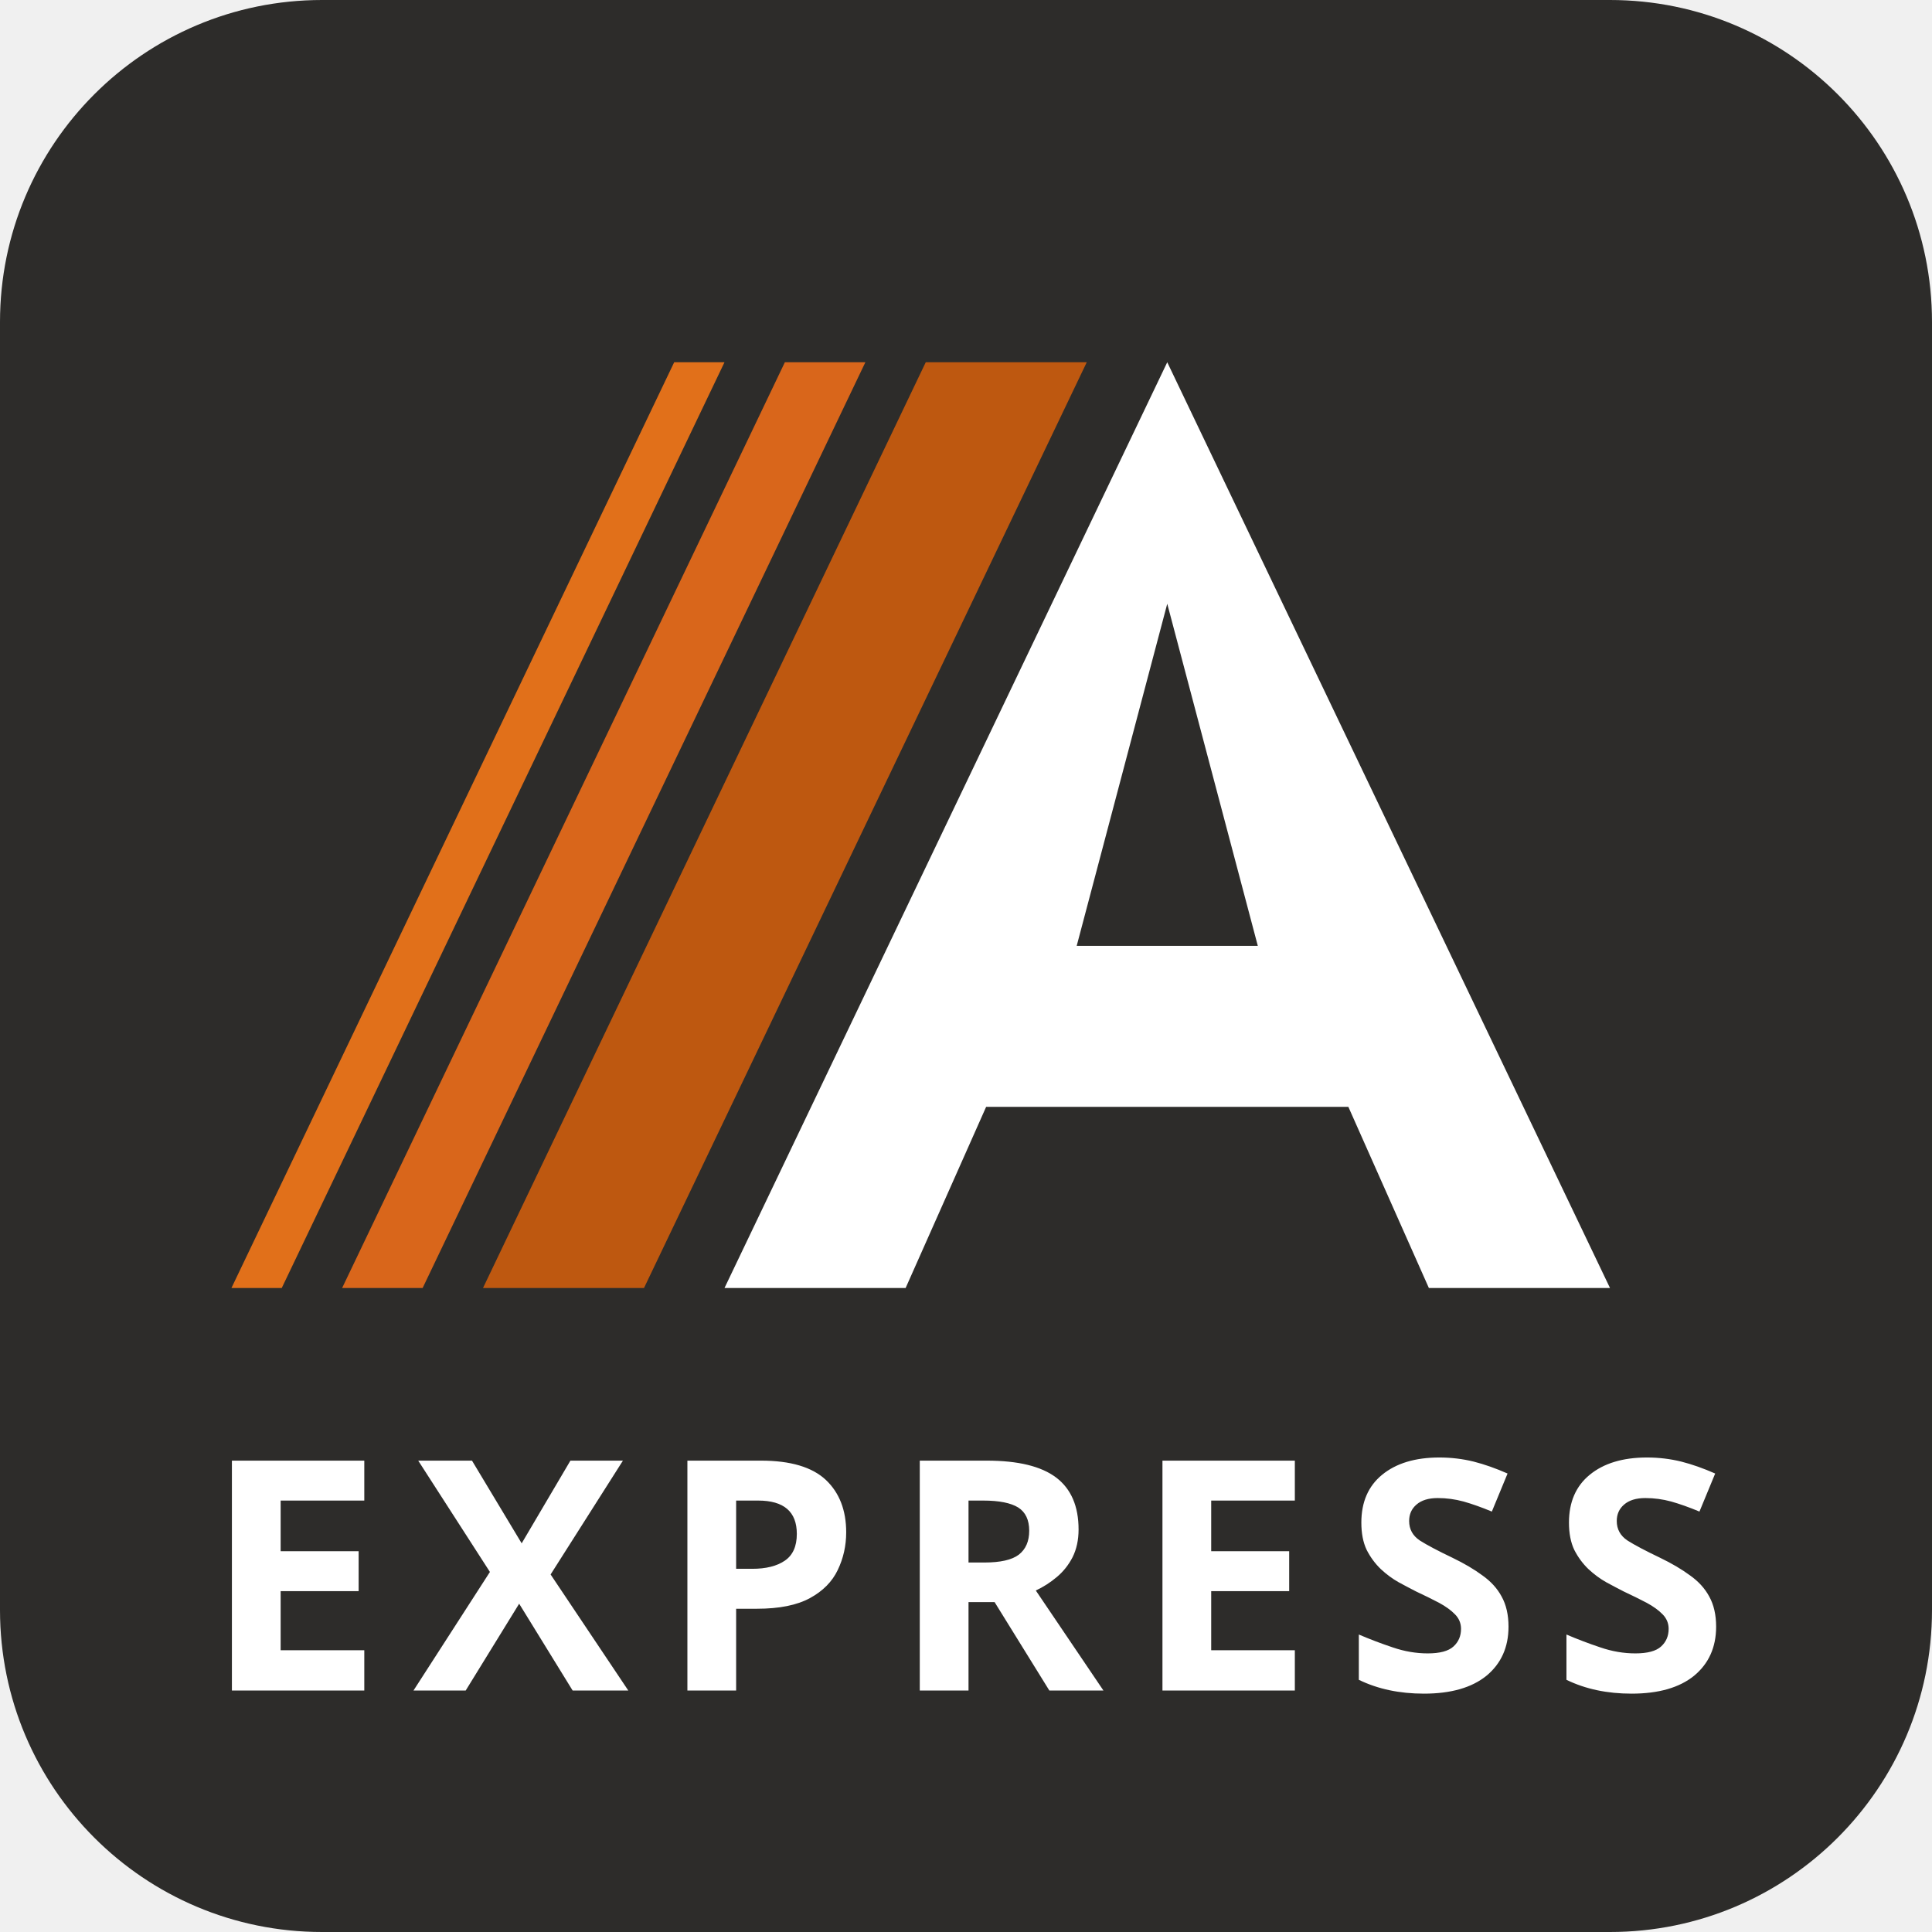
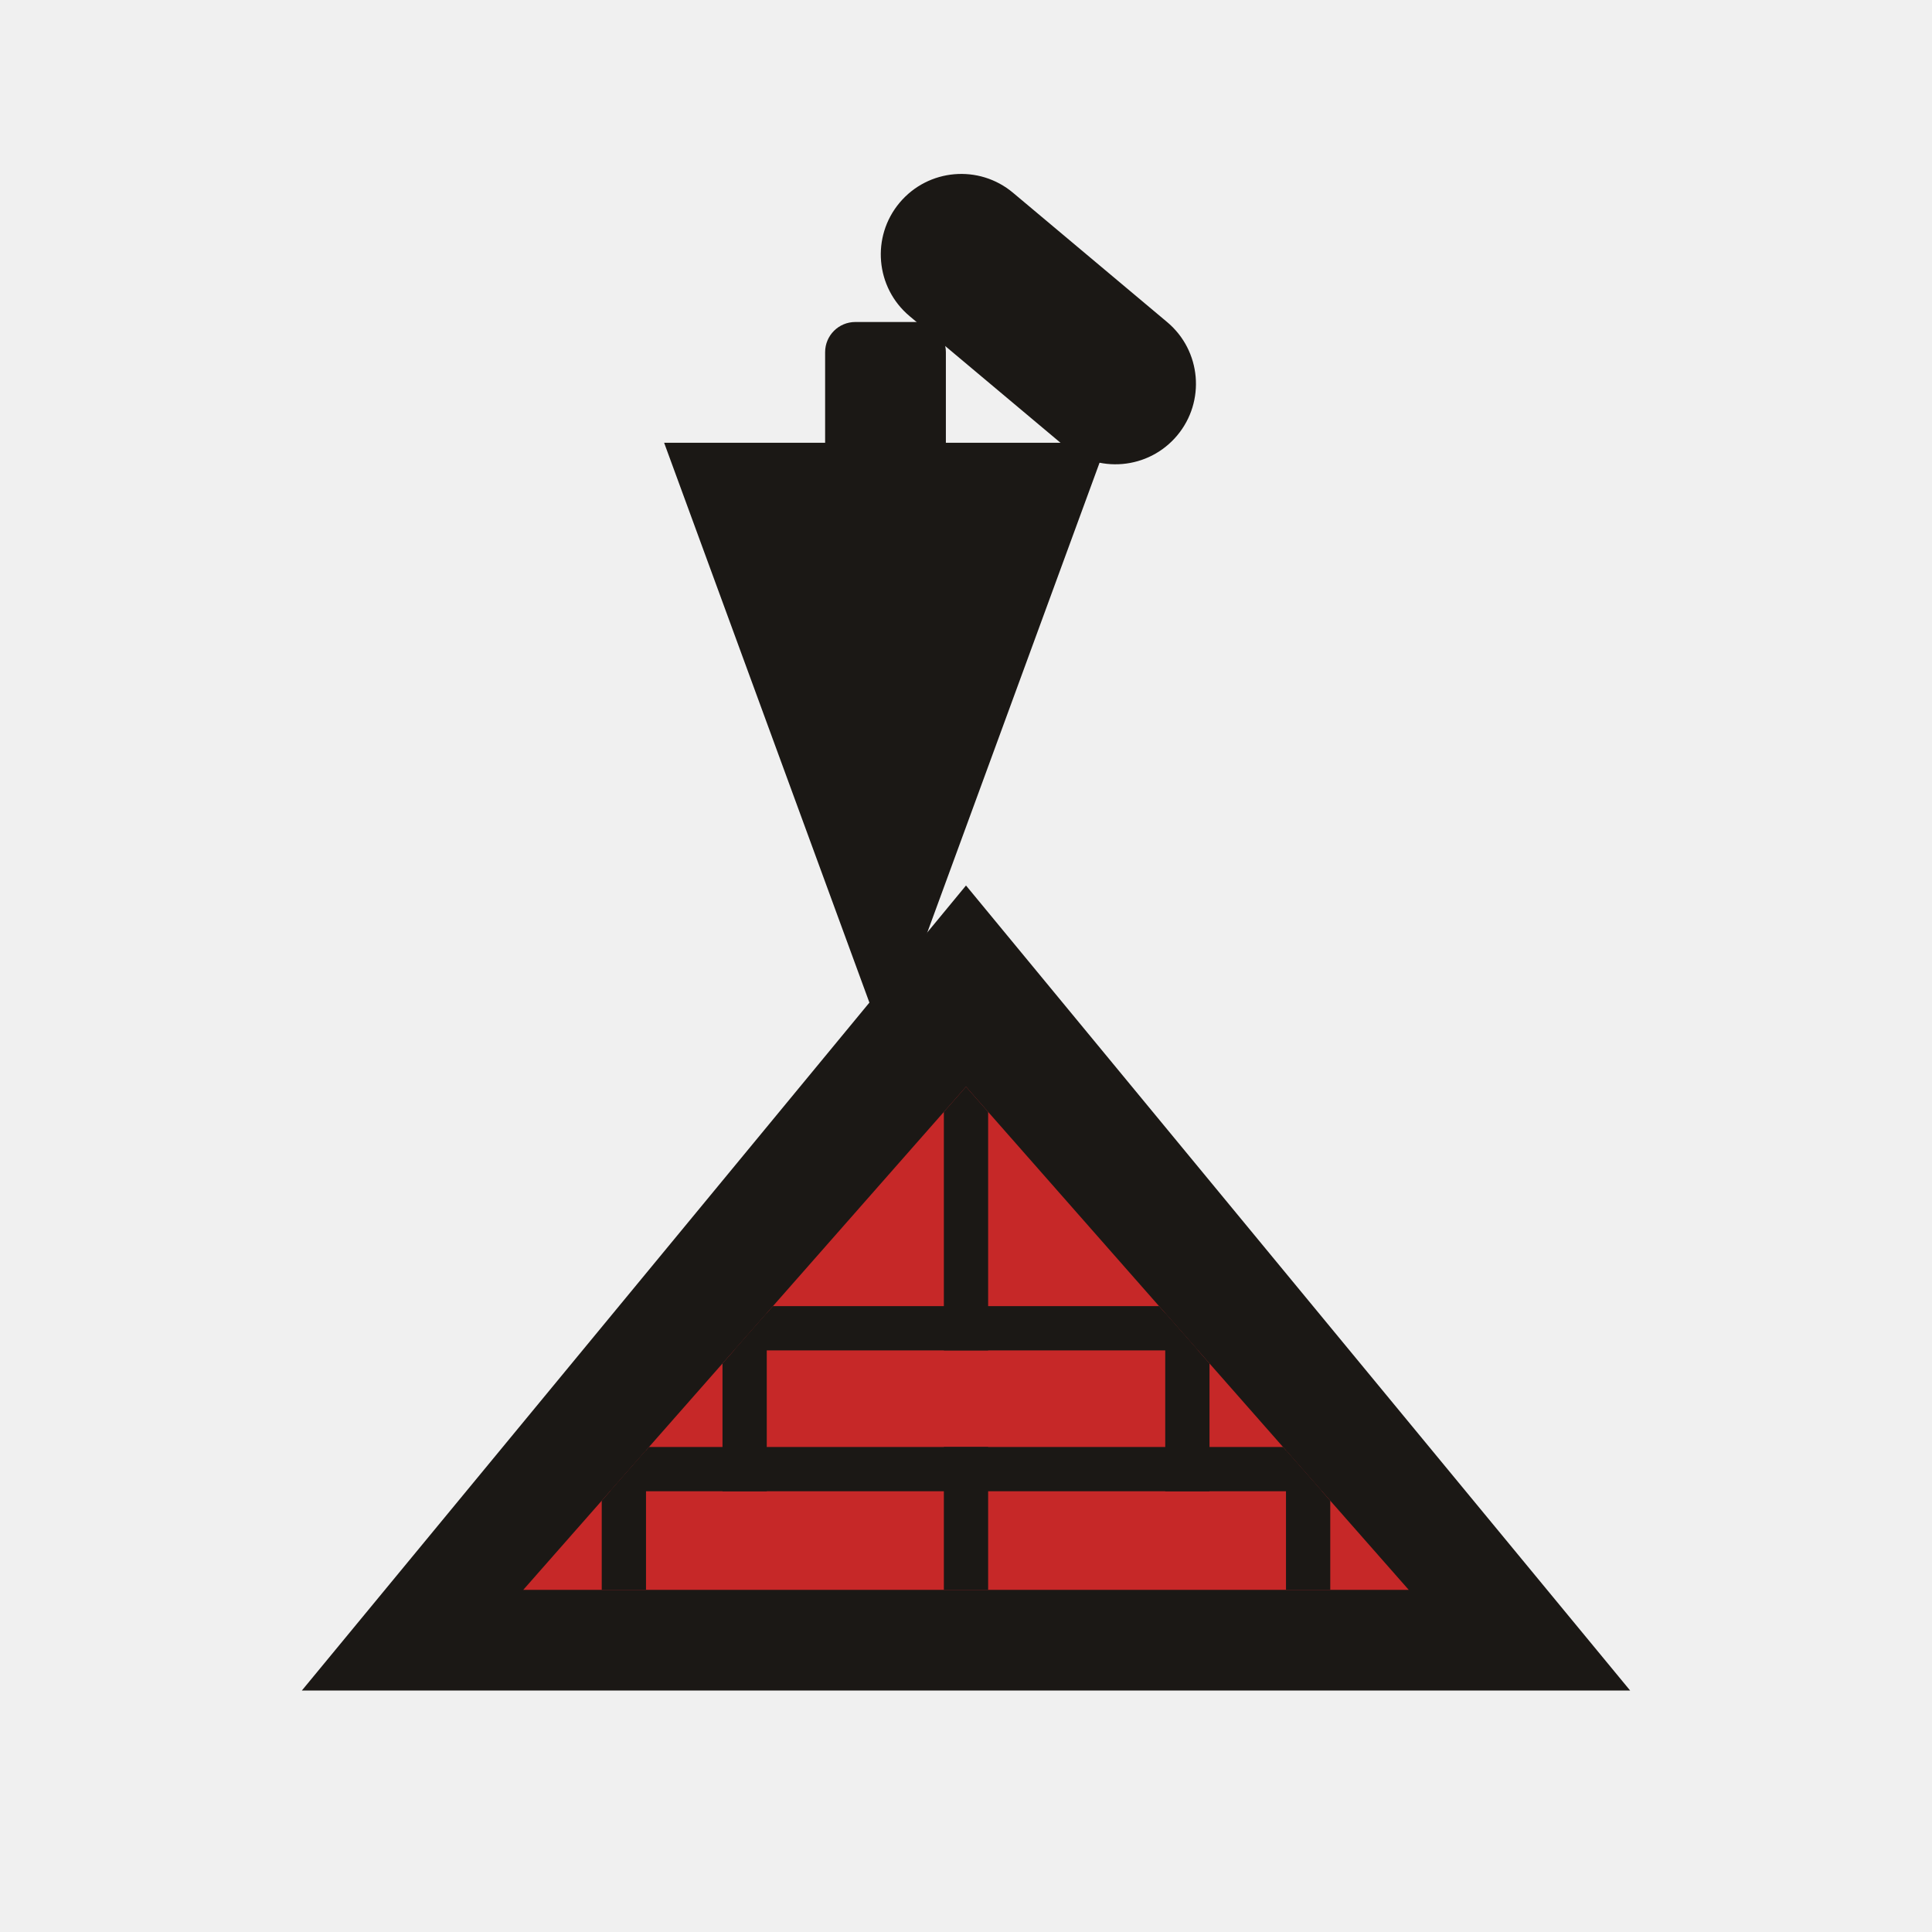
- <svg xmlns="http://www.w3.org/2000/svg" viewBox="0 0 96 96" role="img" aria-label="Arena Express">
-   <rect x="0" y="0" width="96" height="96" rx="16" fill="#2D2C2A" />
-   <polygon points="33.5,18 36,18 14,64 11.5,64" fill="#E1701A" />
-   <polygon points="39,18 43,18 21,64 17,64" fill="#D9661B" />
-   <polygon points="46,18 54,18 32,64 24,64" fill="#BE5810" />
-   <path fill-rule="evenodd" d="M58 18 L80 64 L71 64 L67 55 L49 55 L45 64 L36 64 Z M58 30 L62.5 47 L53.5 47 Z" fill="#FFFFFF" />
-   <text x="48" y="84" text-anchor="middle" font-family="'Barlow', 'Arial Black', sans-serif" font-size="16" font-weight="800" letter-spacing="1.5" fill="#FFFFFF">EXPRESS</text>
+ <svg xmlns="http://www.w3.org/2000/svg" viewBox="0 0 96 96" role="img" aria-label="El Concreto">
+   <defs>
+     <clipPath id="techo">
+       <polygon points="48,54 26,79 70,79" />
+     </clipPath>
+   </defs>
+   <polygon points="48,44 15,84 81,84" fill="#1B1815" />
+   <polygon points="48,54 26,79 70,79" fill="#C62828" />
+   <g clip-path="url(#techo)" stroke="#1B1815" stroke-width="2.2" stroke-linecap="square">
+     <line x1="20" y1="66" x2="76" y2="66" />
+     <line x1="20" y1="73" x2="76" y2="73" />
+     <line x1="48" y1="54" x2="48" y2="66" />
+     <line x1="37" y1="66" x2="37" y2="73" />
+     <line x1="59" y1="66" x2="59" y2="73" />
+     <line x1="31" y1="73" x2="31" y2="79" />
+     <line x1="48" y1="73" x2="48" y2="79" />
+     <line x1="65" y1="73" x2="65" y2="79" />
+   </g>
+   <g fill="#1B1815">
+     <path d="M33 22 L55 22 L44 52 Z" />
+     <rect x="41" y="16" width="6" height="8" rx="1.5" />
+     <rect x="44" y="8" width="18" height="8" rx="4" transform="rotate(40 47 12)" />
+   </g>
</svg>
